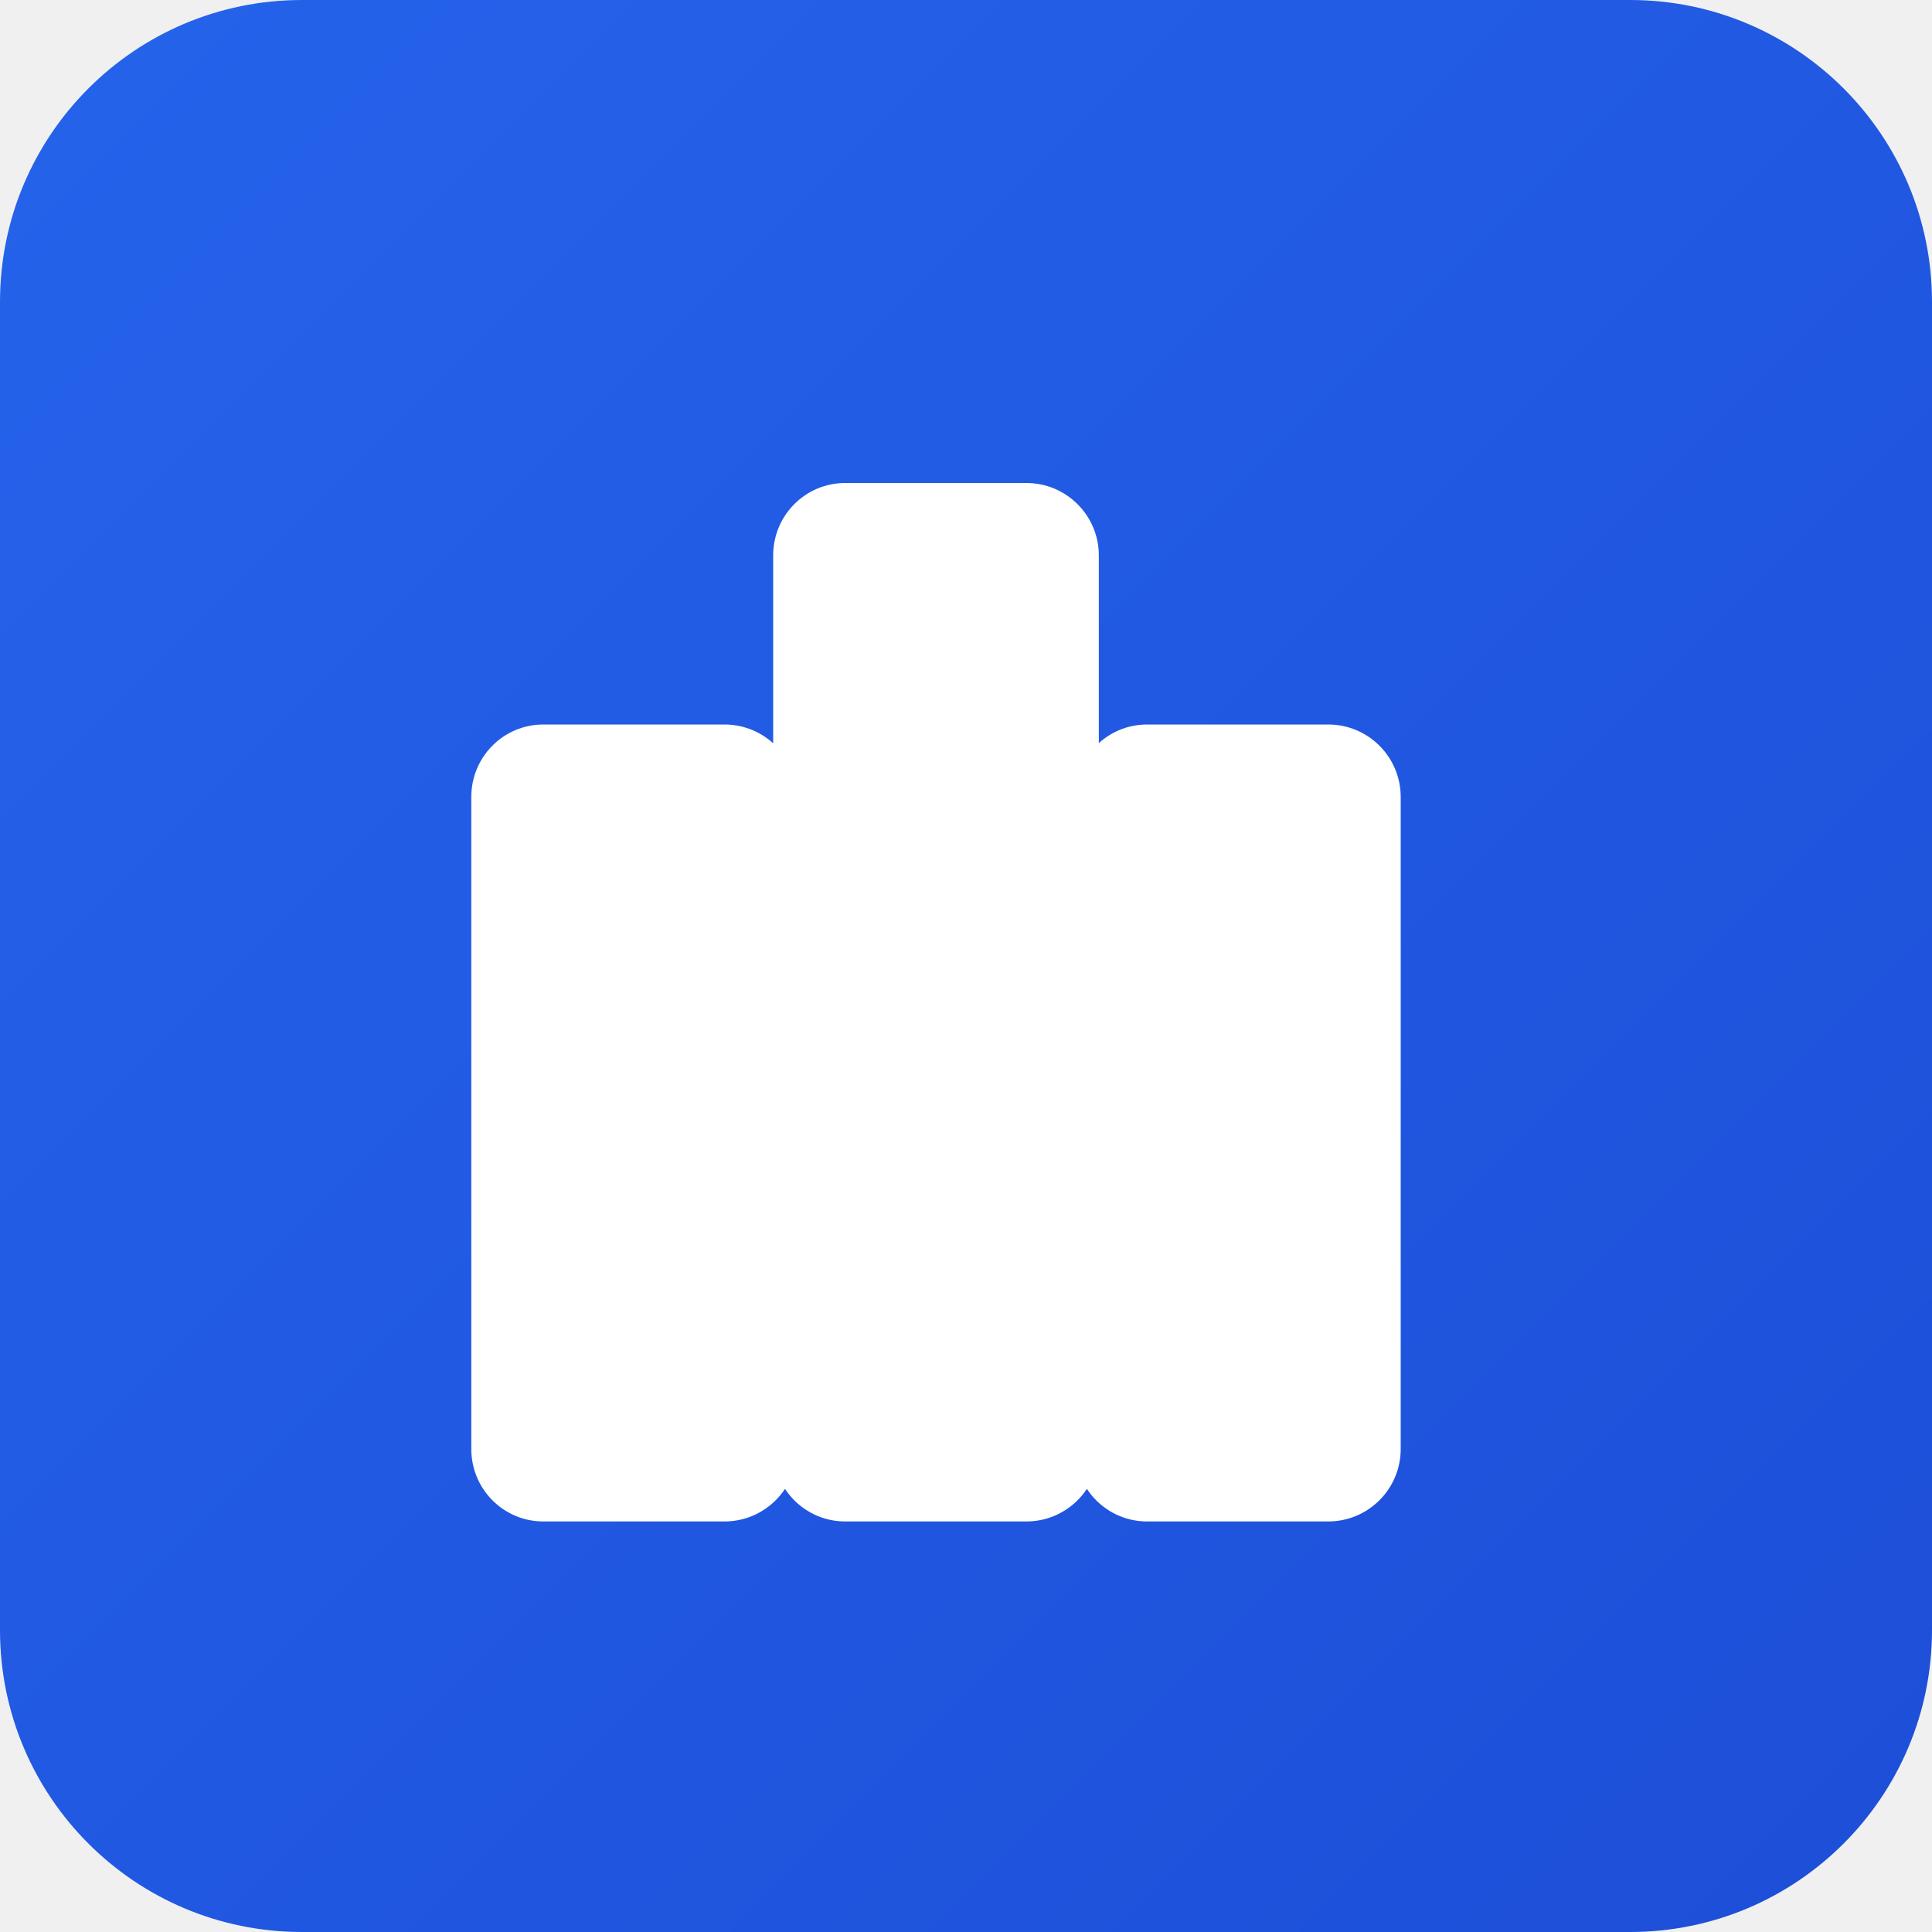
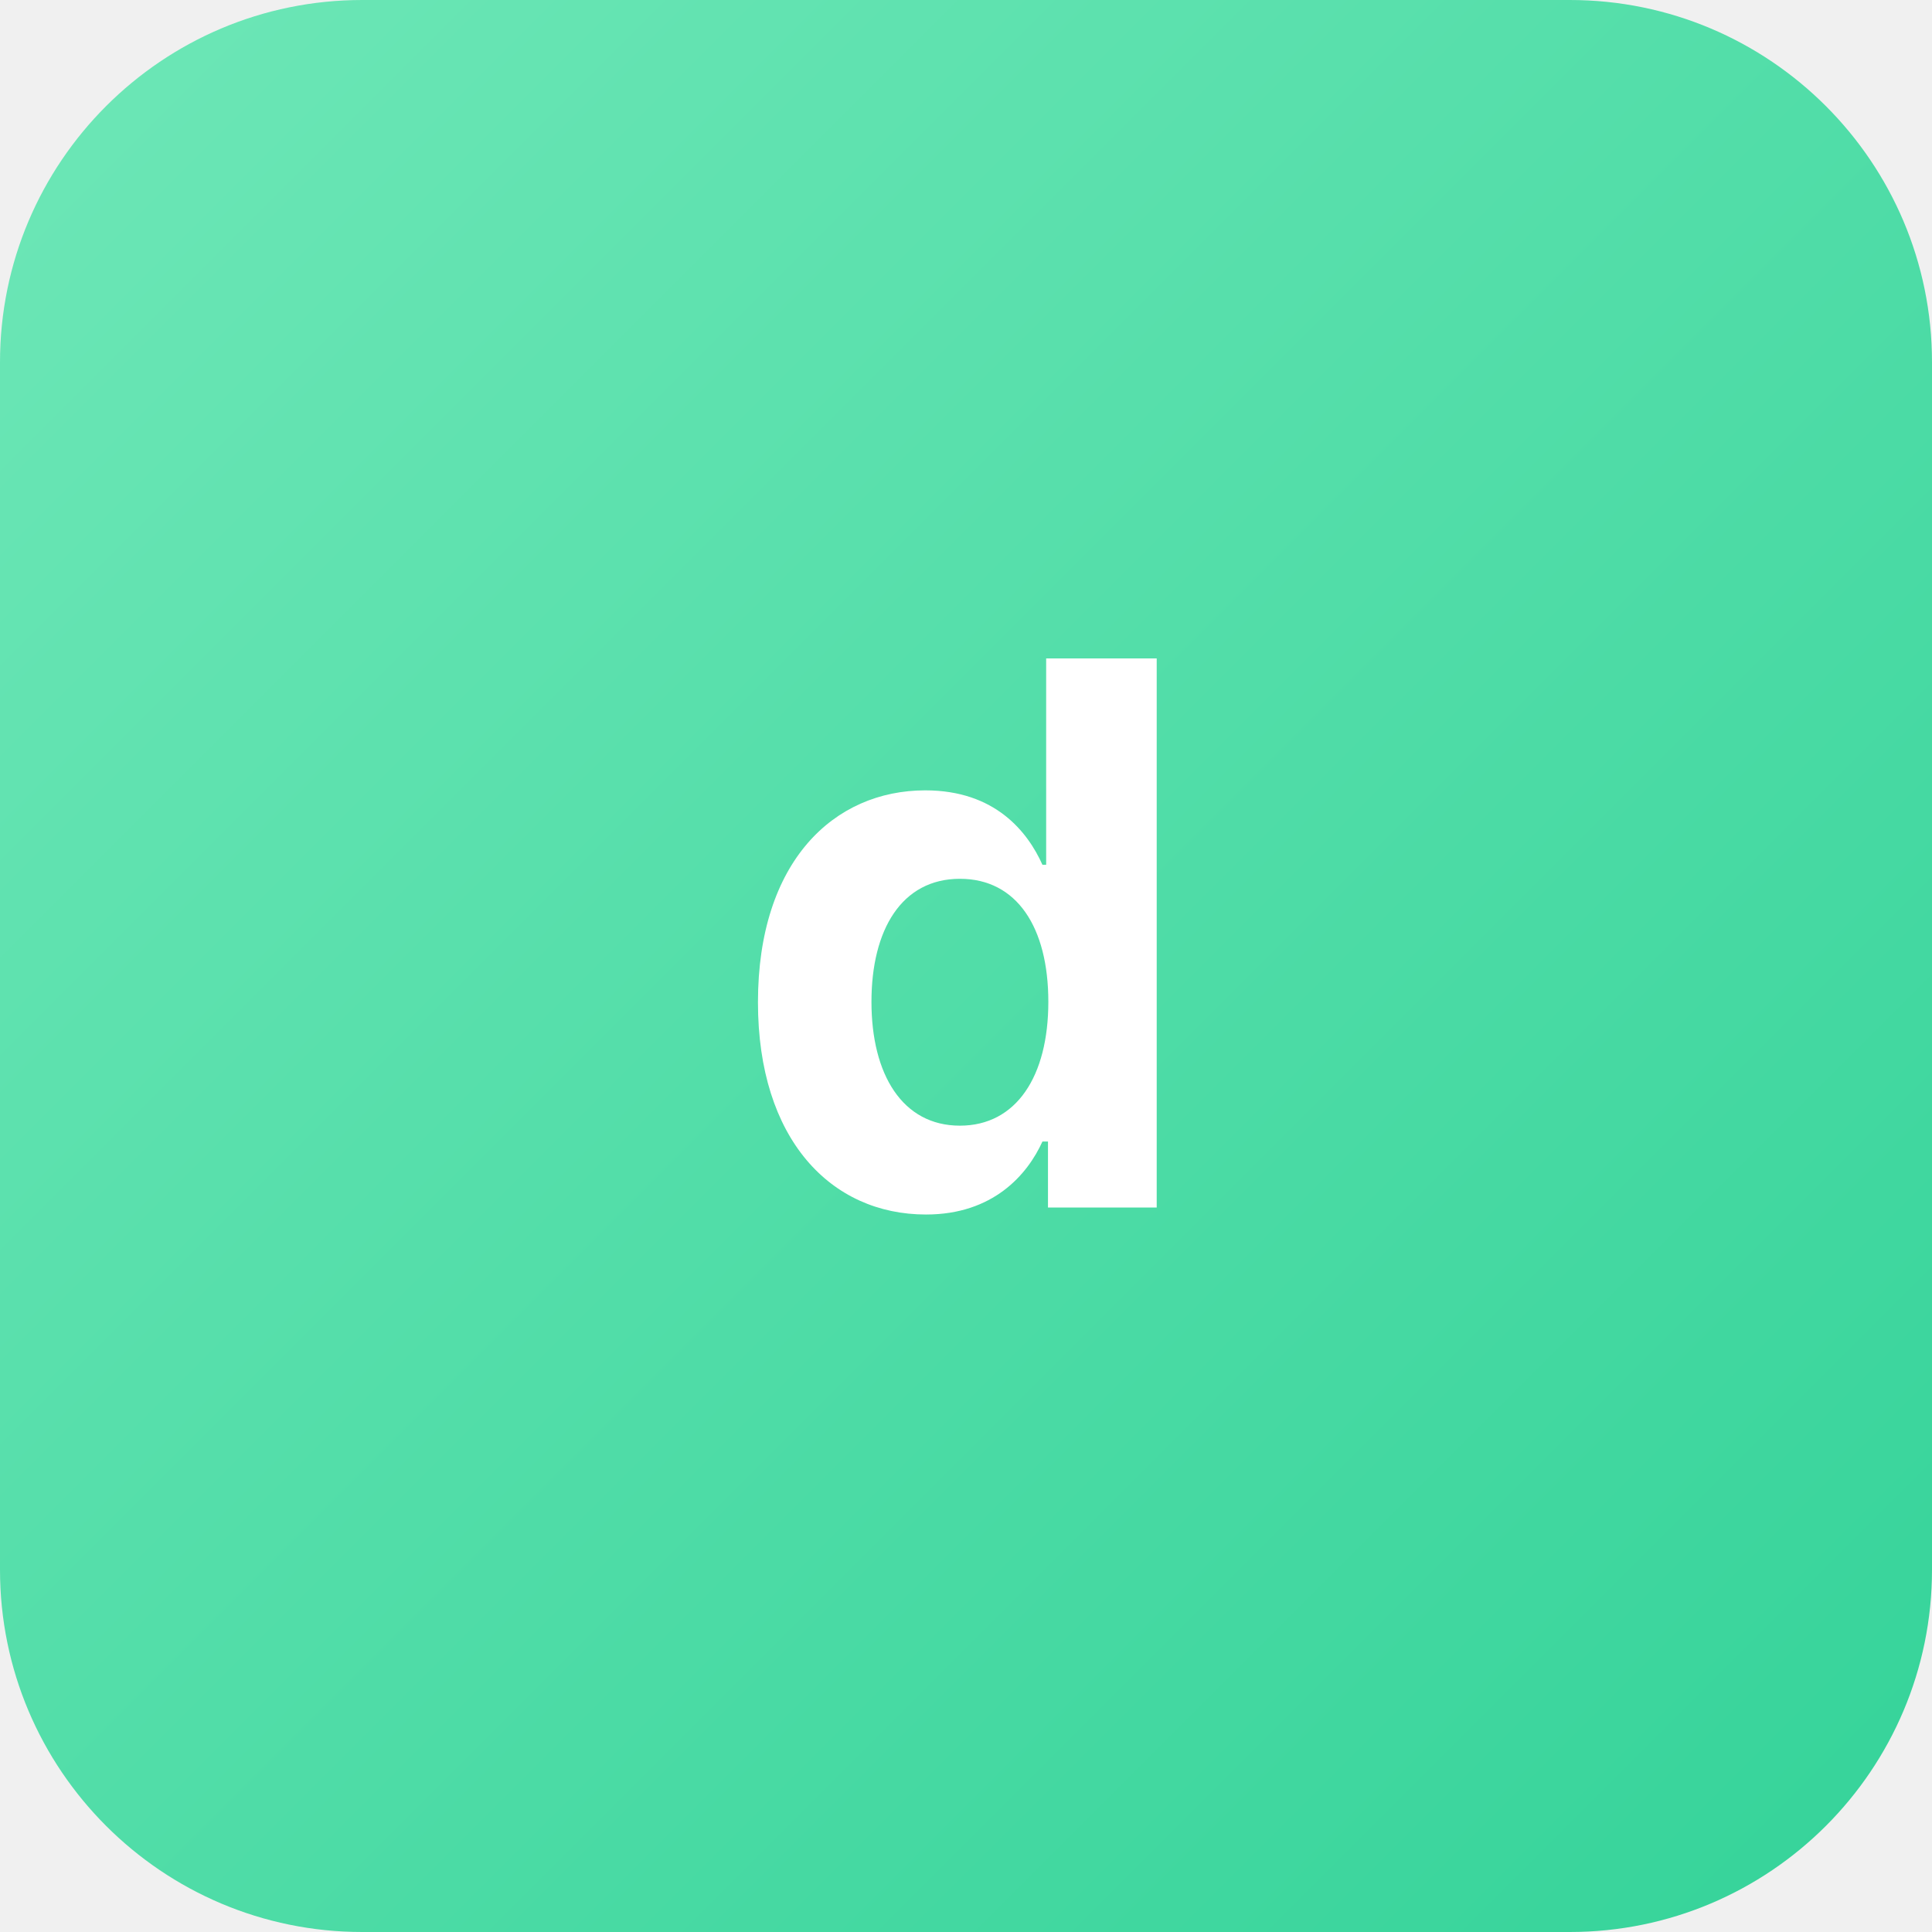
<svg xmlns="http://www.w3.org/2000/svg" width="512" height="512" viewBox="0 0 512 512">
  <defs>
    <linearGradient id="bg" x1="0%" y1="0%" x2="100%" y2="100%">
-       <stop offset="0%" style="stop-color:#2563eb" />
-       <stop offset="100%" style="stop-color:#1d4ed8" />
+       <stop offset="0%" stop-color="#6EE7B7" />
+       <stop offset="100%" stop-color="#34D399" />
    </linearGradient>
  </defs>
-   <rect width="512" height="512" rx="80" fill="url(#bg)" />
-   <g transform="translate(96, 96)" fill="white">
-     <path d="M128 32c-10.6 0-19.1 8.6-19.1 19.2V288c0 10.6 8.5 19.2 19.1 19.2h48c10.6 0 19.2-8.6 19.2-19.2V51.2c0-10.6-8.6-19.2-19.2-19.2h-48zM48 96c-10.6 0-19.1 8.6-19.1 19.2V288c0 10.6 8.5 19.2 19.1 19.2h48c10.6 0 19.2-8.6 19.2-19.2V115.2c0-10.6-8.6-19.2-19.2-19.2H48zM208 96c-10.6 0-19.1 8.6-19.1 19.2V288c0 10.6 8.5 19.2 19.1 19.2h48c10.6 0 19.2-8.6 19.2-19.2V115.2c0-10.6-8.6-19.2-19.2-19.2h-48z" />
-     <circle cx="160" cy="280" r="24" fill="white" opacity="0.8" />
+   <rect width="512" height="512" rx="96" fill="url(#bg)" />
+   <g fill="#ffffff" font-family="Inter, sans-serif" font-weight="700" font-size="200" text-anchor="middle">
+     <text x="256" y="320">d</text>
  </g>
</svg>
